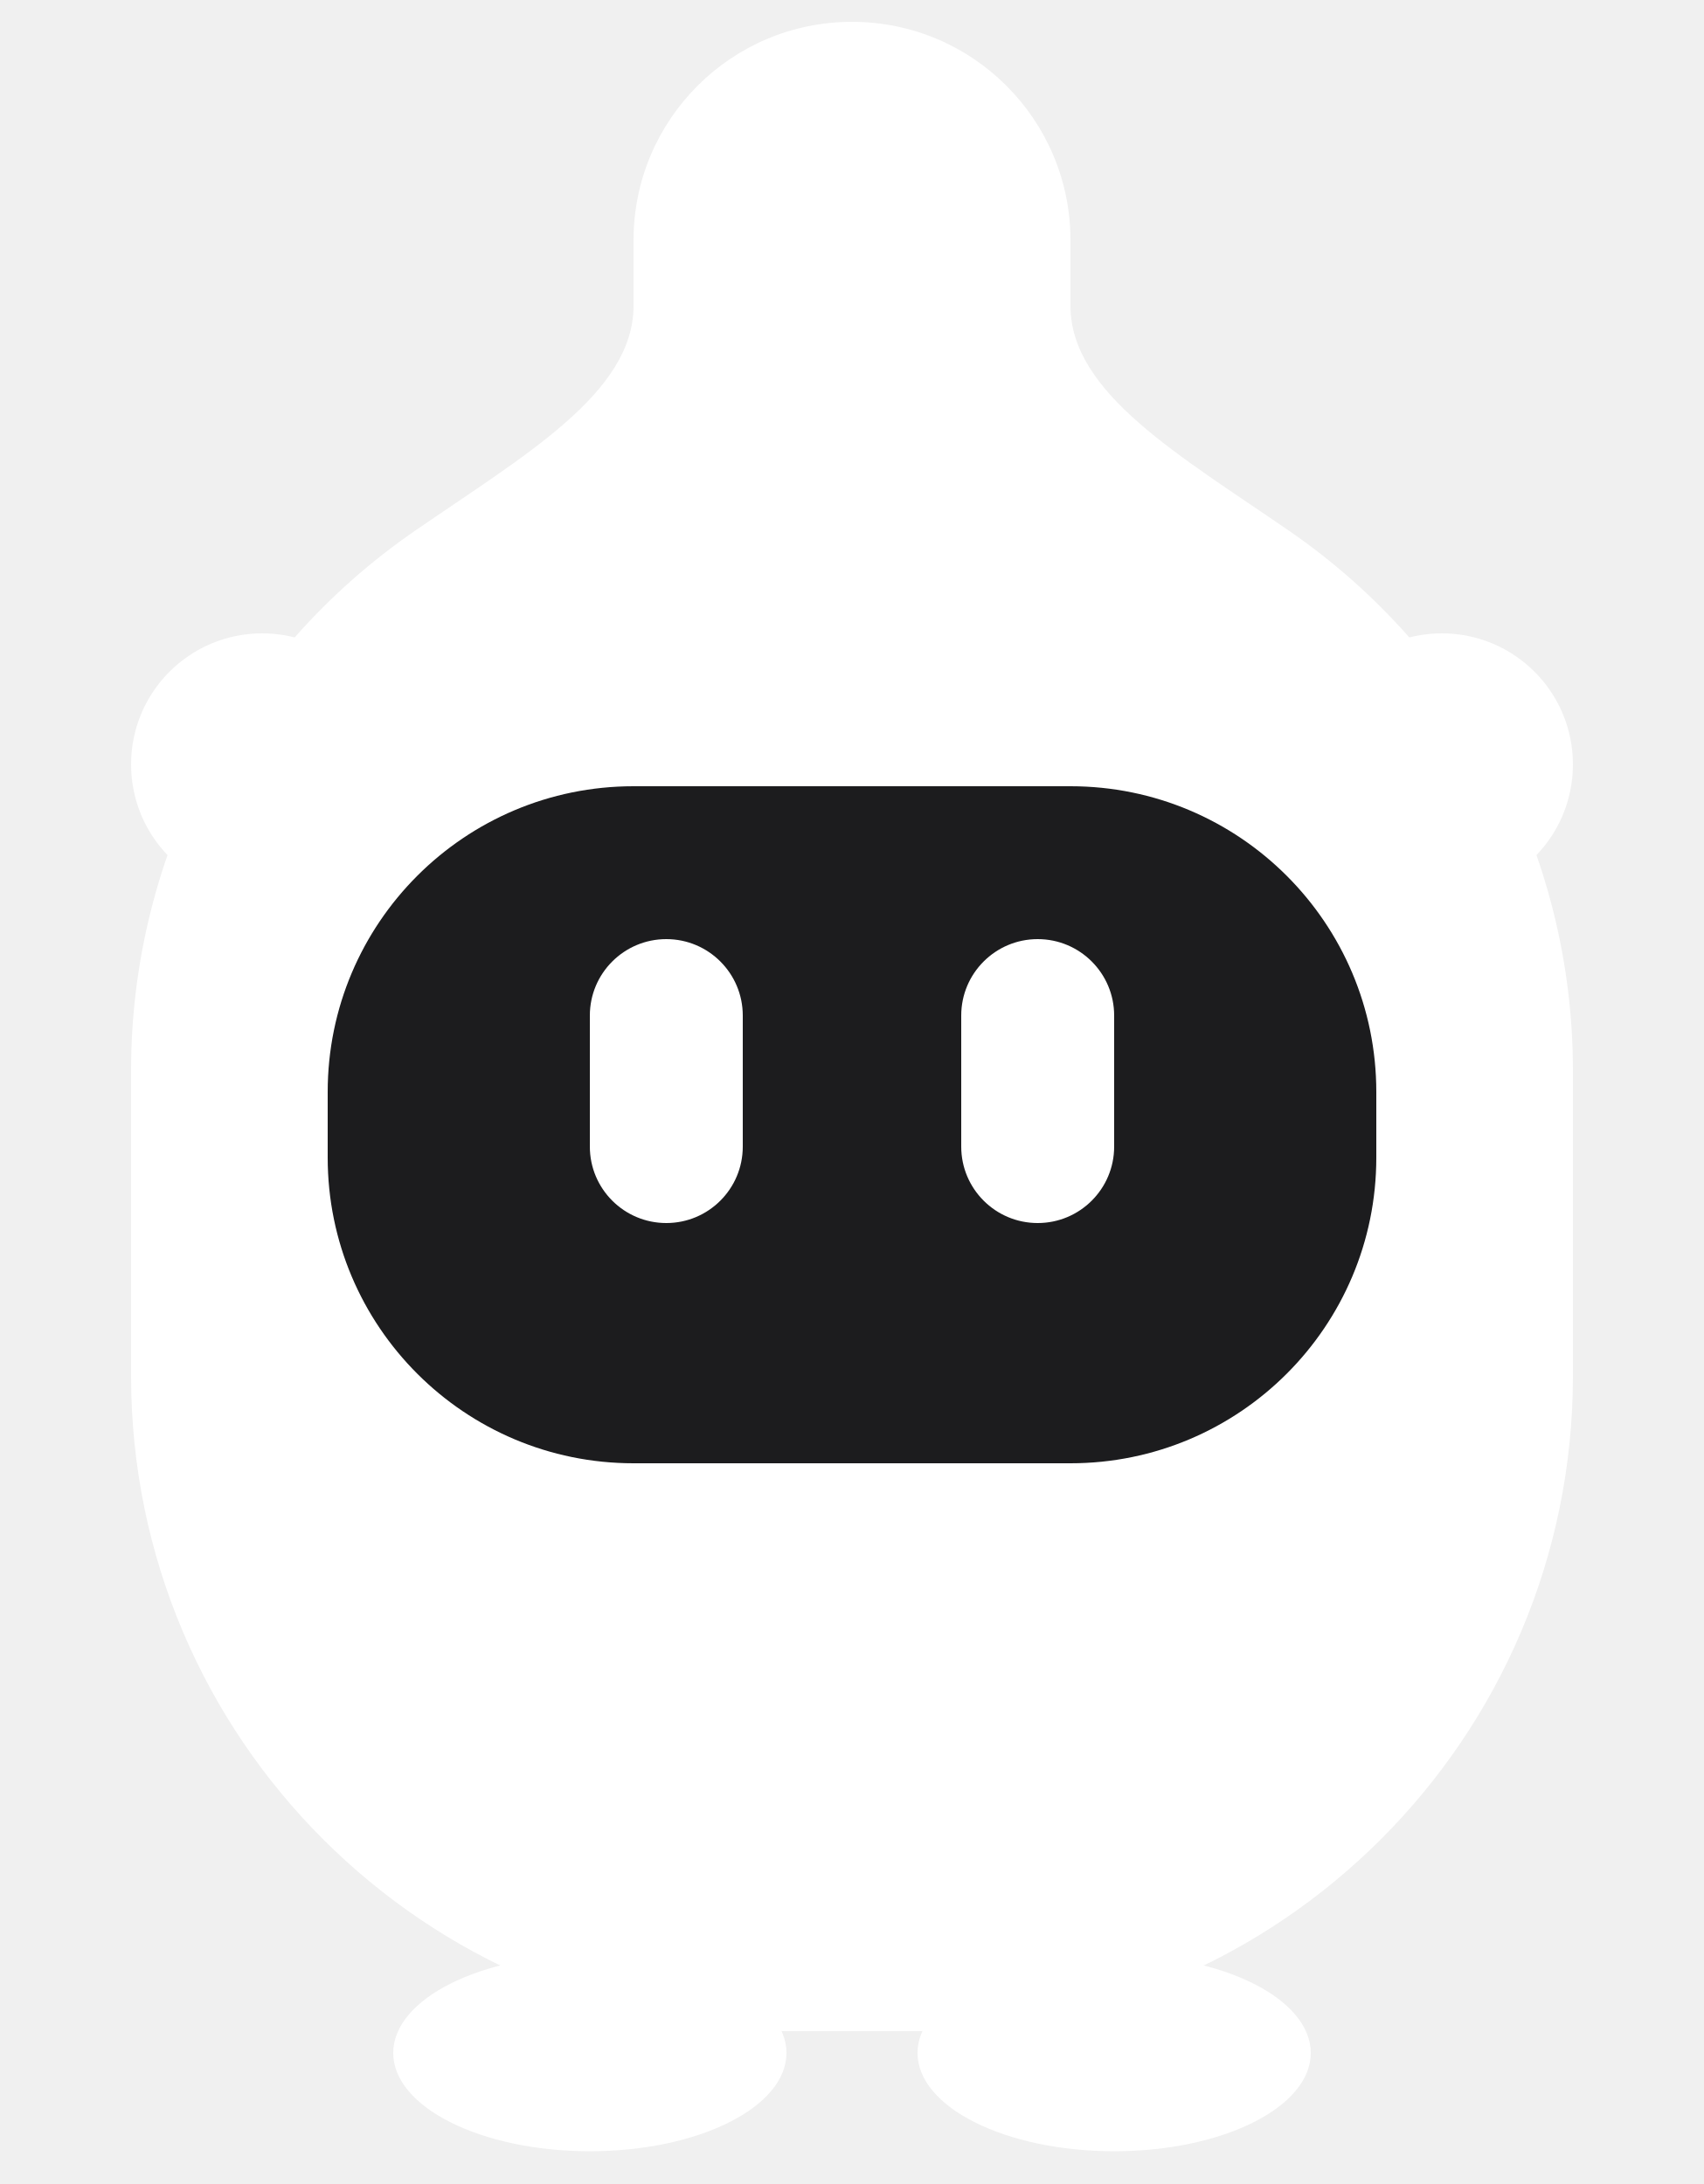
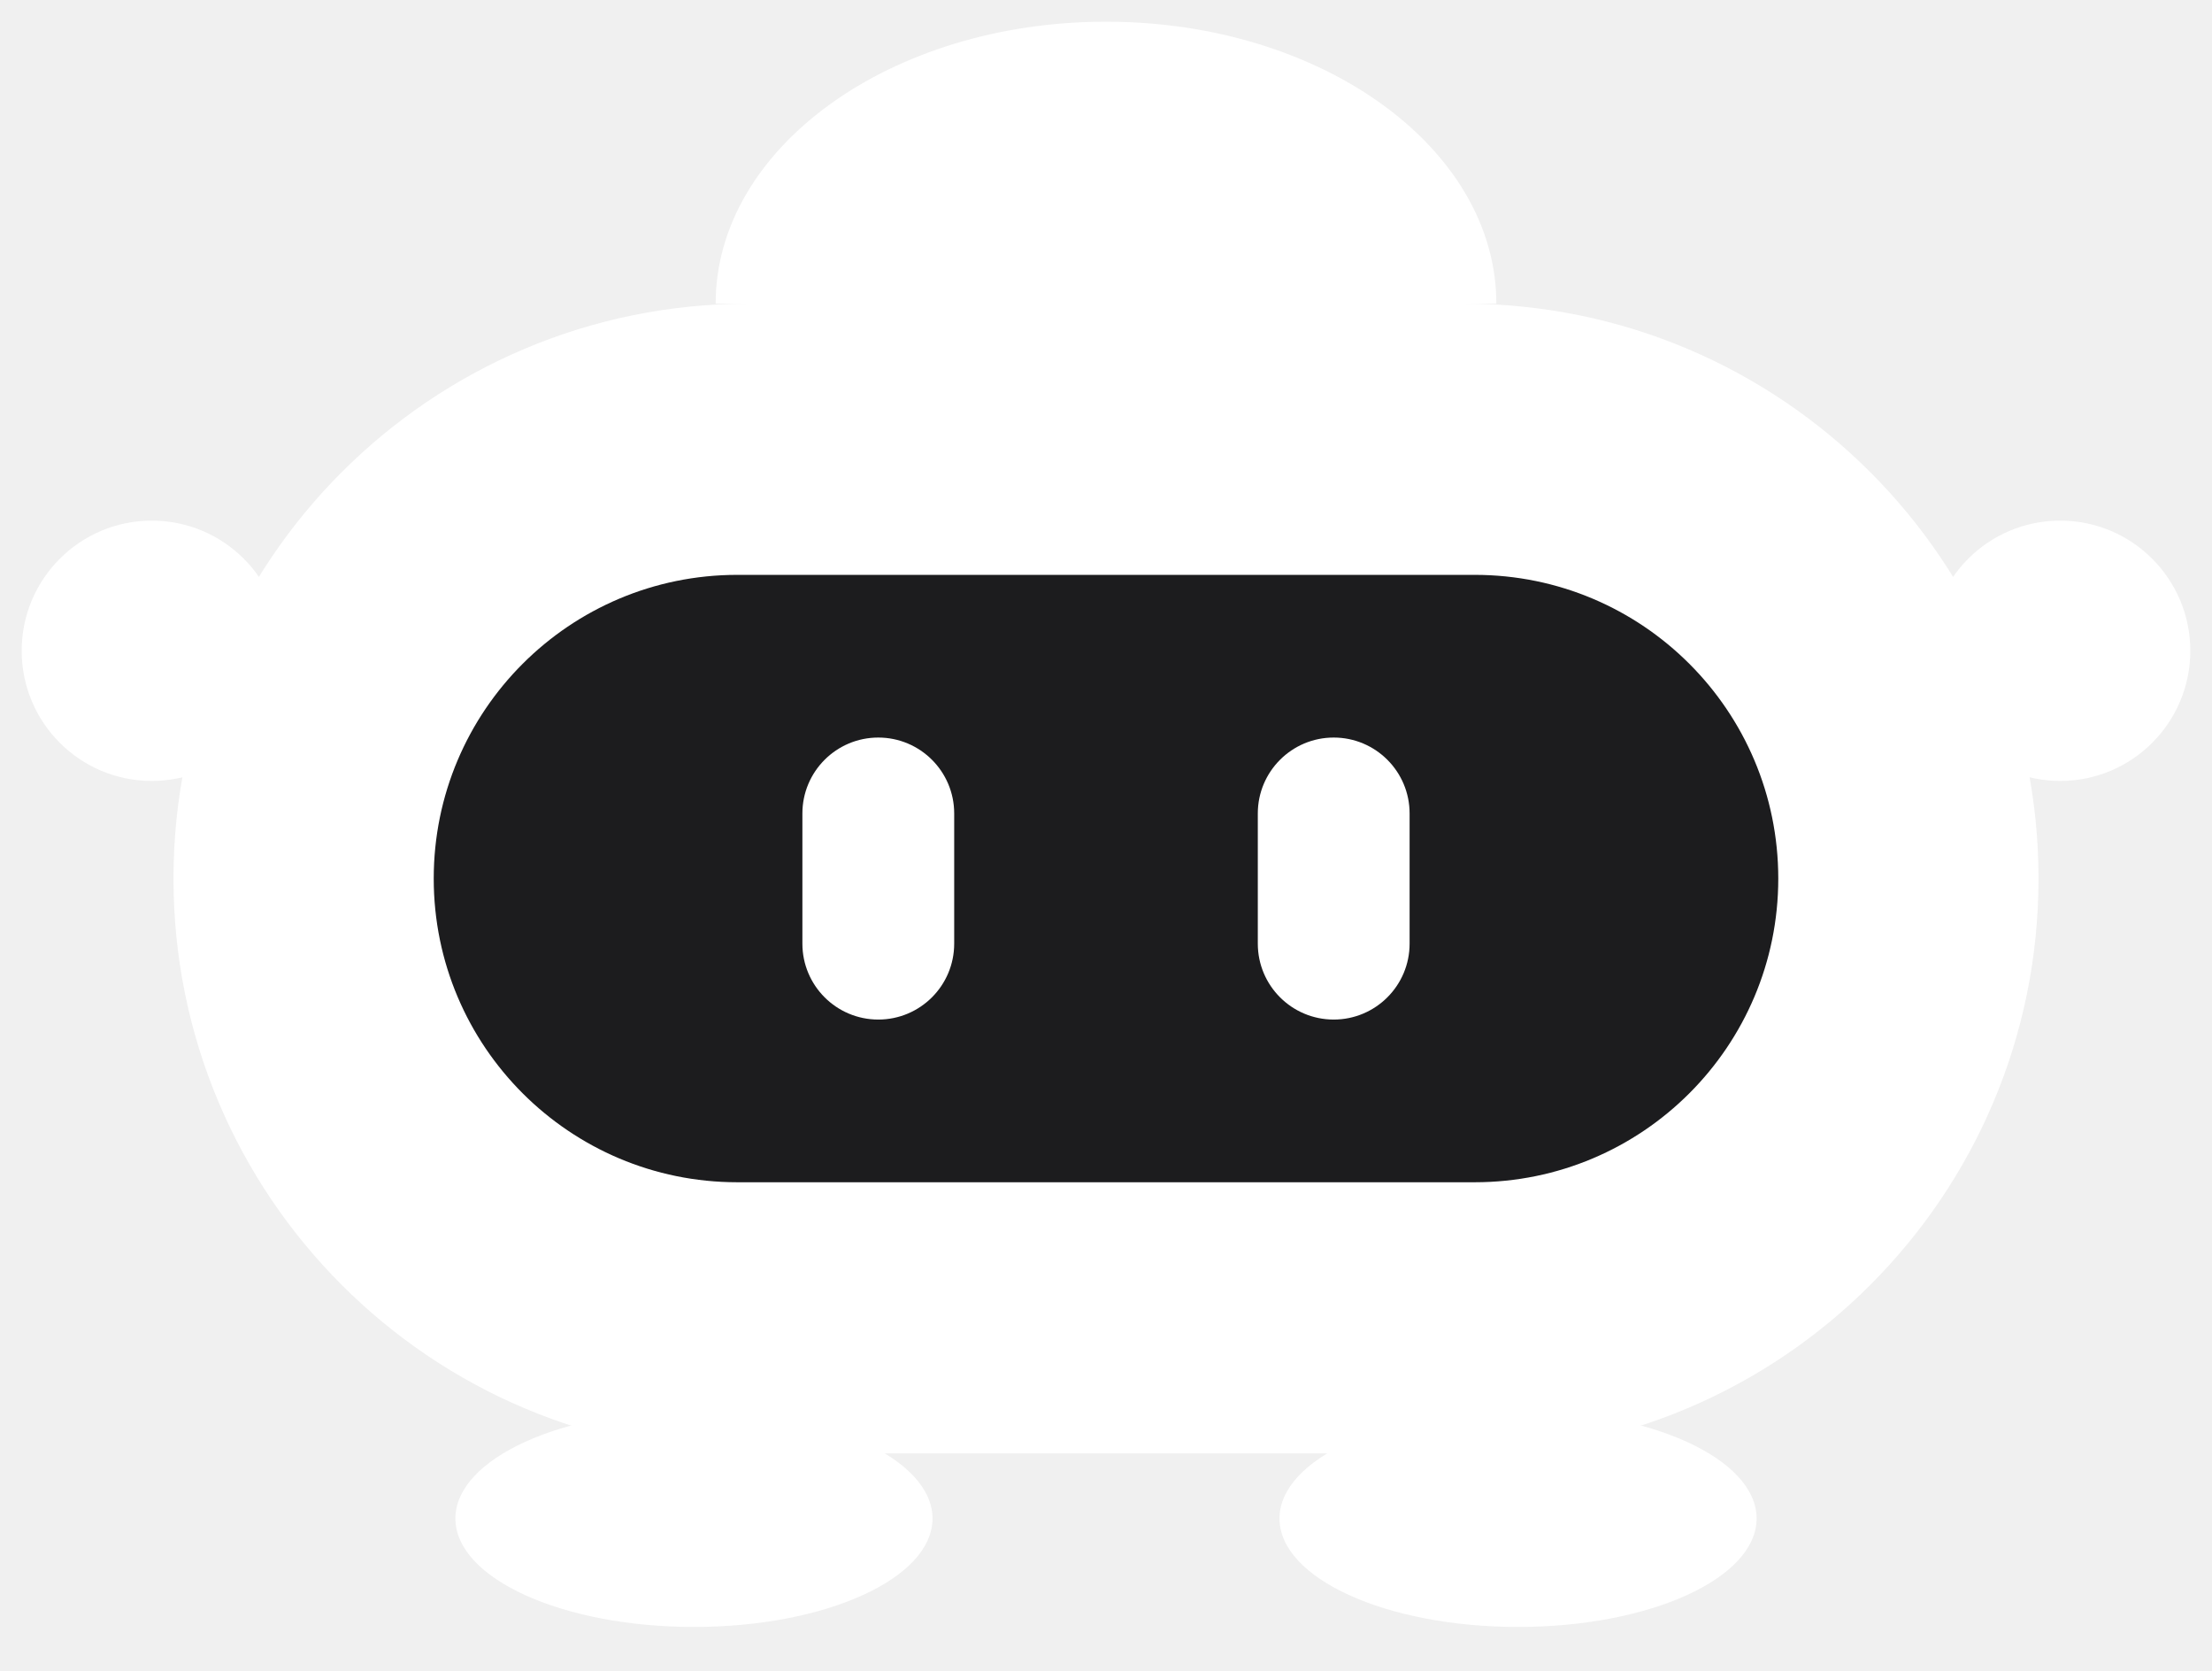
- <svg xmlns="http://www.w3.org/2000/svg" viewBox="50 26 156 200">
-   <ellipse cx="104" cy="214" rx="18" ry="9" fill="#FFFFFF" />
-   <ellipse cx="152" cy="214" rx="18" ry="9" fill="#FFFFFF" />
-   <circle cx="74" cy="96" r="12" fill="#FFFFFF" />
-   <circle cx="182" cy="96" r="12" fill="#FFFFFF" />
-   <path fill="#FFFFFF" d="M62 124 A60 60 0 0 1 88 74.6 C98 67.7 108 62 108 54 L108 48 A20 20 0 0 1 148 48 L148 54 C148 62 158 67.7 168 74.6 A60 60 0 0 1 194 124 L194 152 A60 60 0 0 1 134 212 L122 212 A60 60 0 0 1 62 152 Z" />
-   <rect x="80" y="98" width="96" height="62" rx="28" fill="#1C1C1E" />
-   <rect x="104" y="112" width="14" height="26" rx="7.0" fill="#FFFFFF" />
-   <rect x="138" y="112" width="14" height="26" rx="7.0" fill="#FFFFFF" />
+ <svg xmlns="http://www.w3.org/2000/svg" viewBox="26 64 204 154">
+   <ellipse cx="90" cy="204" rx="22" ry="10" fill="#FFFFFF" />
+   <ellipse cx="166" cy="204" rx="22" ry="10" fill="#FFFFFF" />
+   <circle cx="40" cy="124.0" r="12" fill="#FFFFFF" />
+   <circle cx="216" cy="124.0" r="12" fill="#FFFFFF" />
+   <path fill="#FFFFFF" d="M95.0 92 L92 92 A36 26 0 0 1 164 92 L161.0 92 A53.0 53.0 0 0 1 161.0 198 L95.0 198 A53.0 53.0 0 0 1 95.0 92 Z" />
+   <rect x="66.0" y="117.0" width="124" height="56" rx="28.0" fill="#1C1C1E" />
+   <rect x="100.0" y="132.0" width="14" height="26" rx="7.0" fill="#FFFFFF" />
+   <rect x="142.0" y="132.0" width="14" height="26" rx="7.0" fill="#FFFFFF" />
</svg>
